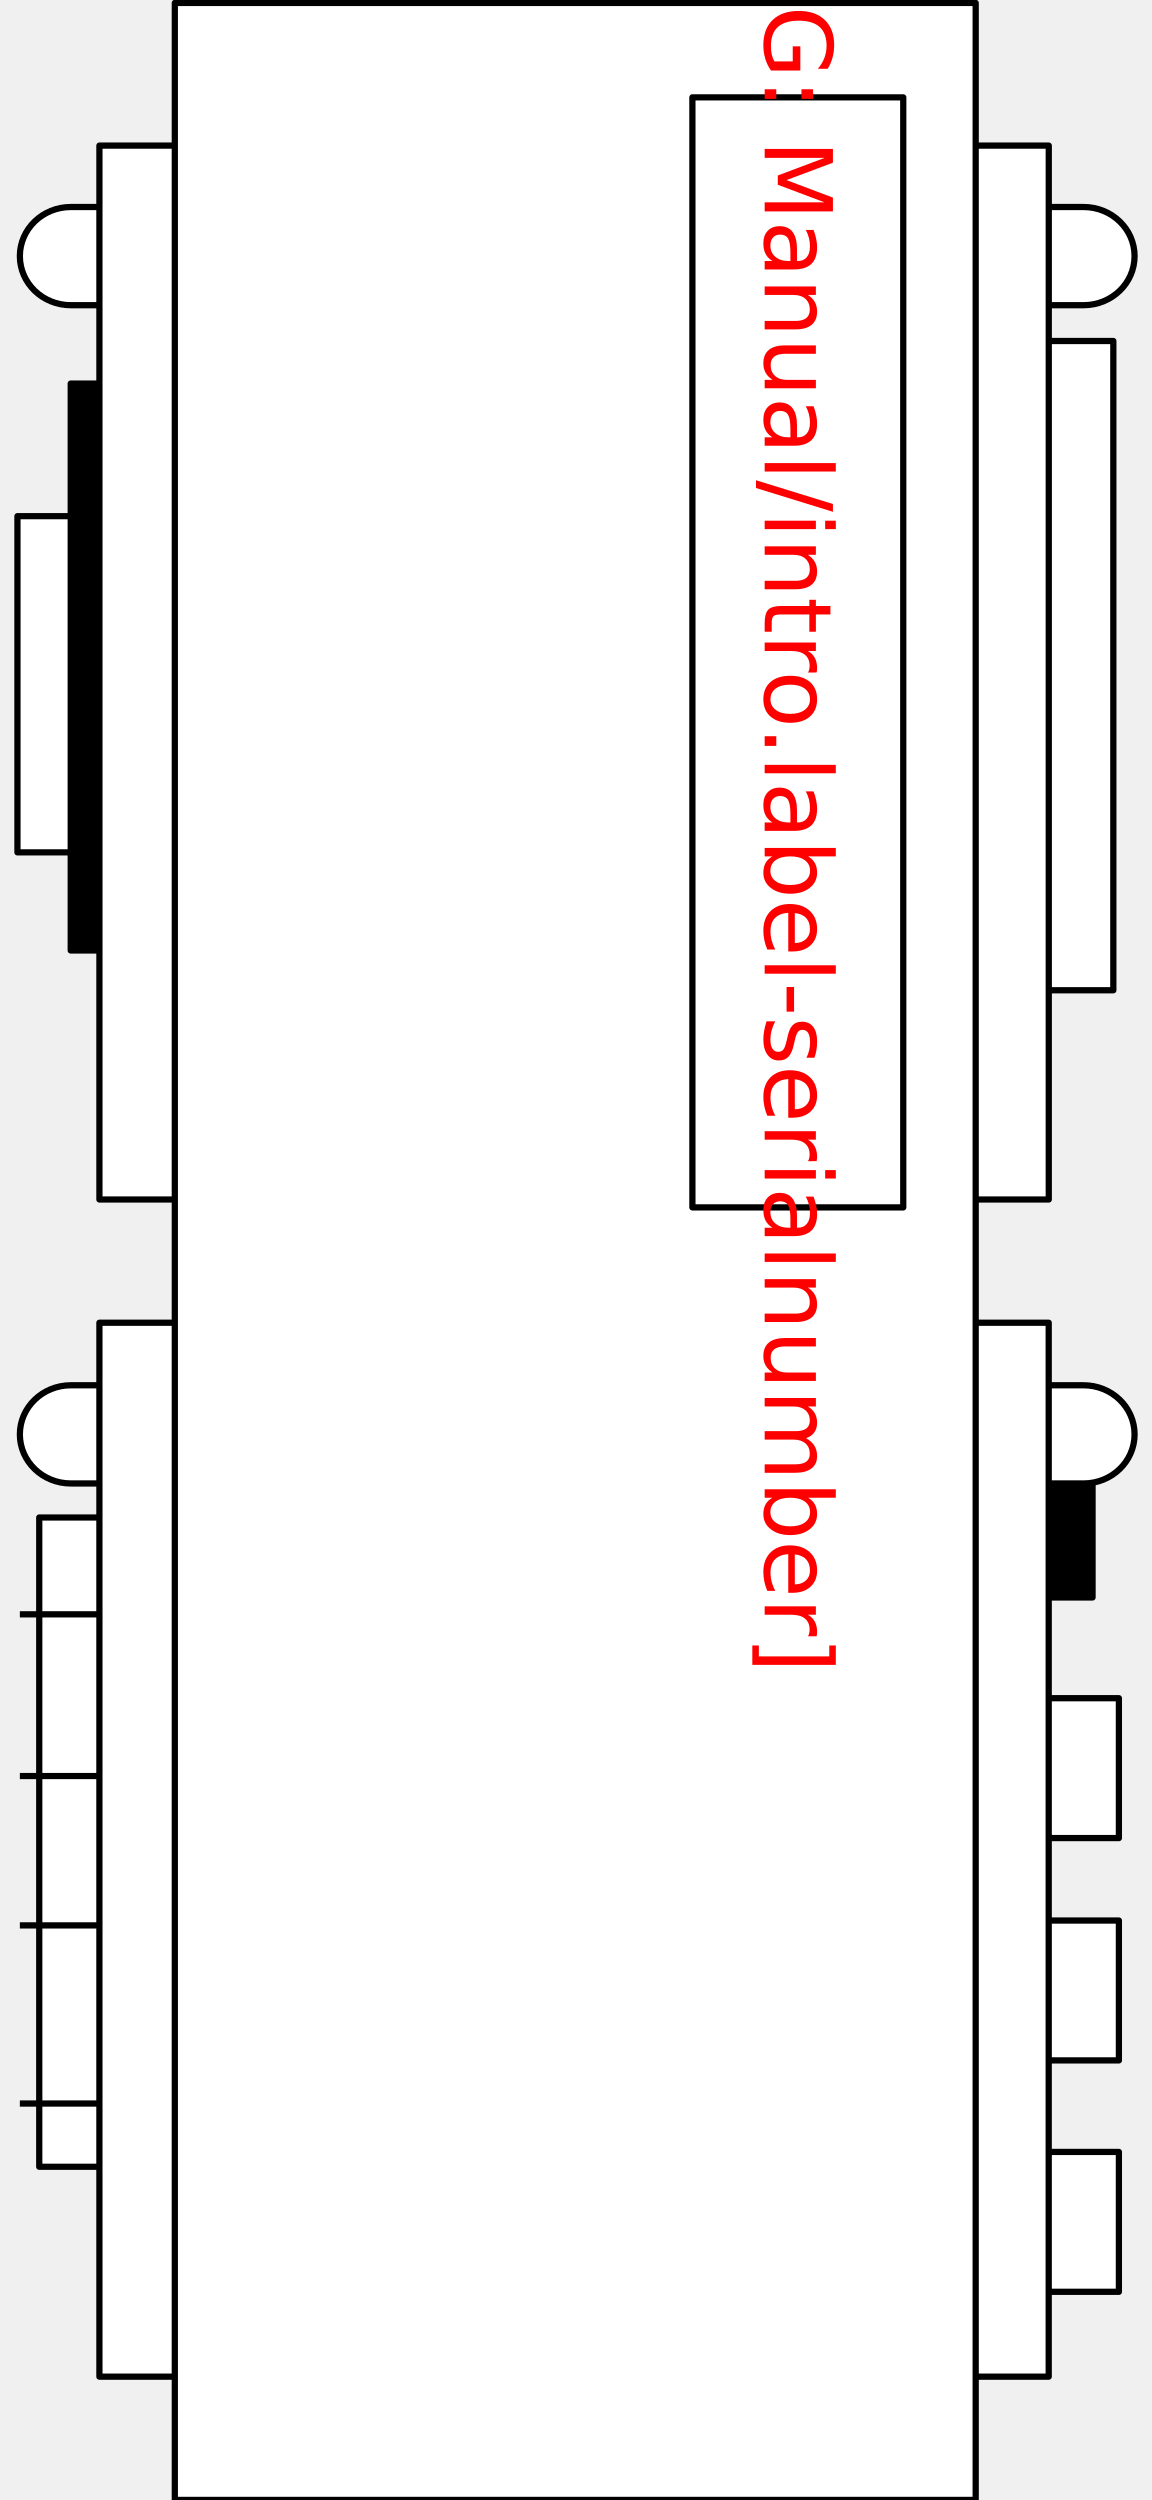
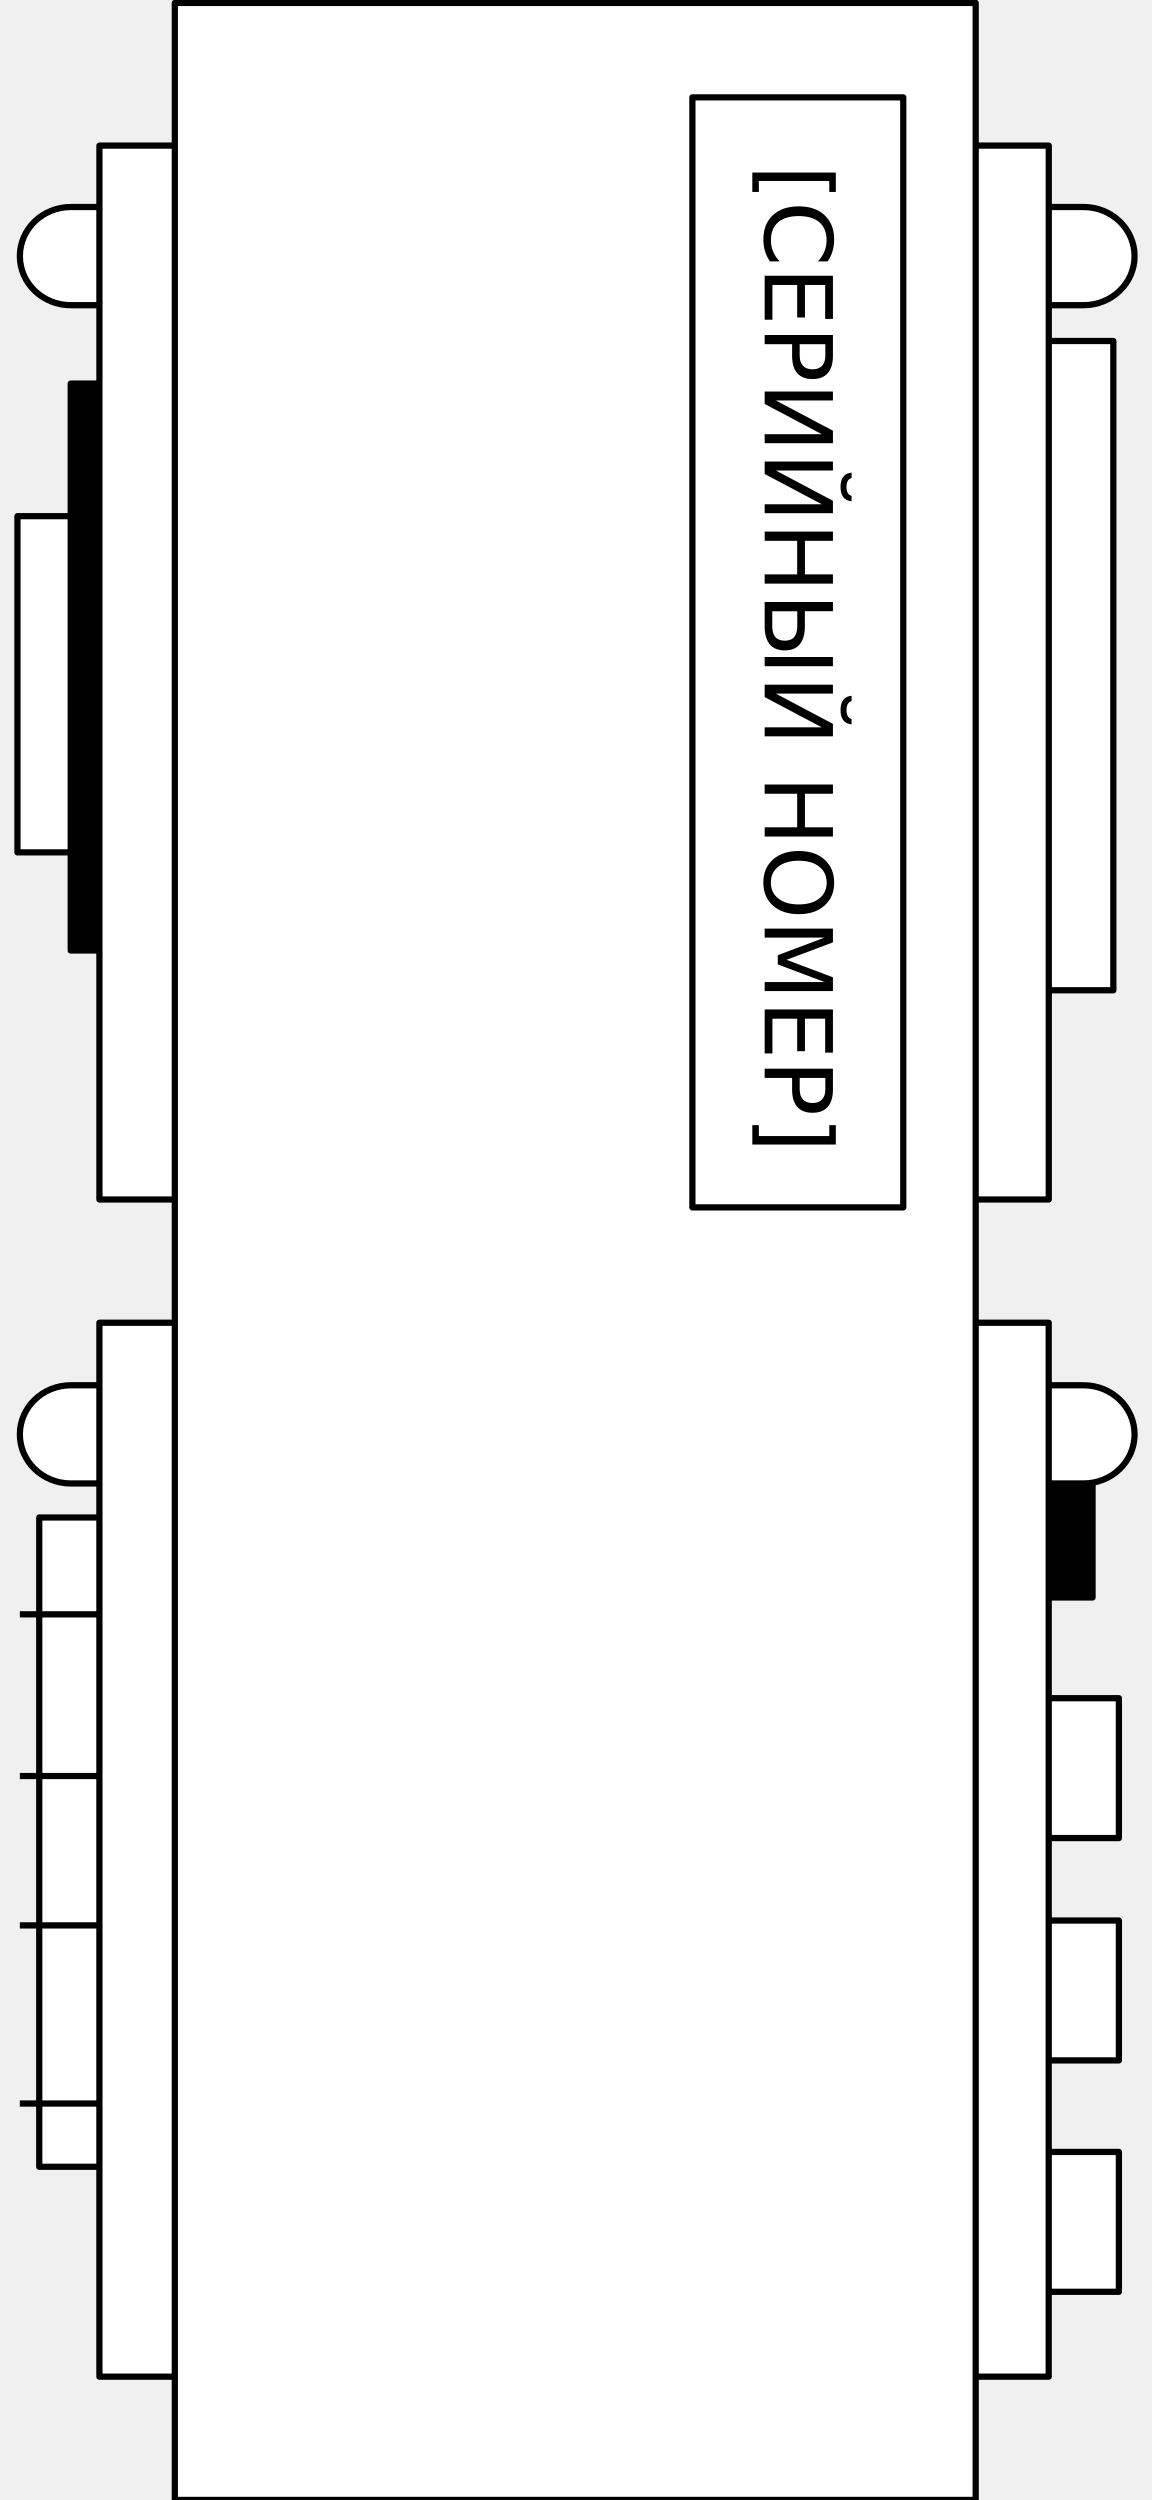
<svg xmlns="http://www.w3.org/2000/svg" id="svg97" stroke-miterlimit="10" stroke-linecap="square" stroke="none" fill="none" viewBox="0.0 0.0 369.0 801.0" version="1.1">
  <defs id="defs101" />
  <clipPath id="p.0">
    <path id="path2" clip-rule="nonzero" d="m0 0l369.0 0l0 801.0l-369.0 0l0 -801.0z" />
  </clipPath>
  <g id="g91" clip-path="url(#p.0)">
    <path style="fill:#000000;fill-opacity:0;fill-rule:nonzero" id="path5" d="M 0,0 H 369.108 V 801.916 H 0 Z" />
    <path style="fill:#000000;fill-rule:nonzero" id="path7" d="m 248.575,444.265 h 101.48 v 67.559 H 248.575 Z" />
    <path style="fill-rule:nonzero;stroke:#000000;stroke-width:2;stroke-linecap:butt;stroke-linejoin:round" id="path9" d="m 248.575,444.265 h 101.48 v 67.559 H 248.575 Z" />
    <path style="fill:#ffffff;fill-rule:nonzero" id="path11" d="m 289.405,109.255 h 67.307 v 208.031 h -67.307 z" />
    <path style="fill-rule:nonzero;stroke:#000000;stroke-width:2;stroke-linecap:butt;stroke-linejoin:round" id="path13" d="m 289.405,109.255 h 67.307 v 208.031 h -67.307 z" />
    <path style="fill:#ffffff;fill-rule:nonzero" id="path15" d="M 5.59,165.383 H 53.306 V 273.1 H 5.59 Z" />
    <path style="fill-rule:nonzero;stroke:#000000;stroke-width:2;stroke-linecap:butt;stroke-linejoin:round" id="path17" d="M 5.59,165.383 H 53.306 V 273.1 H 5.59 Z" />
    <path style="fill:#ffffff;fill-rule:nonzero" id="path19" d="m 278.362,66.328 h 68.828 v 0 c 9.017,0 16.326,7.042 16.326,15.729 0,8.687 -7.309,15.729 -16.326,15.729 h -68.828 v 0 c -9.017,0 -16.326,-7.042 -16.326,-15.729 0,-8.687 7.309,-15.729 16.326,-15.729 z" />
    <path style="fill-rule:nonzero;stroke:#000000;stroke-width:2;stroke-linecap:butt;stroke-linejoin:round" id="path21" d="m 278.362,66.328 h 68.828 v 0 c 9.017,0 16.326,7.042 16.326,15.729 0,8.687 -7.309,15.729 -16.326,15.729 h -68.828 v 0 c -9.017,0 -16.326,-7.042 -16.326,-15.729 0,-8.687 7.309,-15.729 16.326,-15.729 z" />
    <path style="fill:#ffffff;fill-rule:nonzero" id="path23" d="m 12.575,486.205 h 67.307 v 208.031 h -67.307 z" />
    <path style="fill-rule:nonzero;stroke:#000000;stroke-width:2;stroke-linecap:butt;stroke-linejoin:round" id="path25" d="m 12.575,486.205 h 67.307 v 208.031 h -67.307 z" />
    <path style="fill:#ffffff;fill-rule:nonzero" id="path27" d="m 243.869,46.651 h 92.157 V 384.32 h -92.157 z" />
    <path style="fill-rule:nonzero;stroke:#000000;stroke-width:2;stroke-linecap:butt;stroke-linejoin:round" id="path29" d="m 243.869,46.651 h 92.157 V 384.32 h -92.157 z" />
    <path style="fill:#000000;fill-rule:nonzero" id="path31" d="M 22.659,122.898 H 101.746 V 304.535 H 22.659 Z" />
    <path style="fill-rule:nonzero;stroke:#000000;stroke-width:2;stroke-linecap:butt;stroke-linejoin:round" id="path33" d="M 22.659,122.898 H 101.746 V 304.535 H 22.659 Z" />
    <path style="fill:#ffffff;fill-rule:nonzero" id="path35" d="m 22.689,66.328 h 68.828 v 0 c 9.017,0 16.326,7.042 16.326,15.729 0,8.687 -7.309,15.729 -16.326,15.729 h -68.828 v 0 c -9.017,0 -16.326,-7.042 -16.326,-15.729 0,-8.687 7.309,-15.729 16.326,-15.729 z" />
    <path style="fill-rule:nonzero;stroke:#000000;stroke-width:2;stroke-linecap:butt;stroke-linejoin:round" id="path37" d="m 22.689,66.328 h 68.828 v 0 c 9.017,0 16.326,7.042 16.326,15.729 0,8.687 -7.309,15.729 -16.326,15.729 h -68.828 v 0 c -9.017,0 -16.326,-7.042 -16.326,-15.729 0,-8.687 7.309,-15.729 16.326,-15.729 z" />
    <path style="fill:#ffffff;fill-rule:nonzero" id="path39" d="m 22.689,443.843 h 68.828 v 0 c 9.017,0 16.326,7.042 16.326,15.729 0,8.687 -7.309,15.729 -16.326,15.729 h -68.828 v 0 c -9.017,0 -16.326,-7.042 -16.326,-15.729 0,-8.687 7.309,-15.729 16.326,-15.729 z" />
    <path style="fill-rule:nonzero;stroke:#000000;stroke-width:2;stroke-linecap:butt;stroke-linejoin:round" id="path41" d="m 22.689,443.843 h 68.828 v 0 c 9.017,0 16.326,7.042 16.326,15.729 0,8.687 -7.309,15.729 -16.326,15.729 h -68.828 v 0 c -9.017,0 -16.326,-7.042 -16.326,-15.729 0,-8.687 7.309,-15.729 16.326,-15.729 z" />
    <path style="fill:#ffffff;fill-rule:nonzero" id="path43" d="M 31.854,46.651 H 86.814 V 384.32 H 31.854 Z" />
    <path style="fill-rule:nonzero;stroke:#000000;stroke-width:2;stroke-linecap:butt;stroke-linejoin:round" id="path45" d="M 31.854,46.651 H 86.814 V 384.32 H 31.854 Z" />
    <path style="fill:#ffffff;fill-rule:nonzero" id="path47" d="m 278.364,443.843 h 68.828 v 0 c 9.017,0 16.326,7.042 16.326,15.729 0,8.687 -7.309,15.729 -16.326,15.729 h -68.828 v 0 c -9.017,0 -16.326,-7.042 -16.326,-15.729 0,-8.687 7.309,-15.729 16.326,-15.729 z" />
    <path style="fill-rule:nonzero;stroke:#000000;stroke-width:2;stroke-linecap:butt;stroke-linejoin:round" id="path49" d="m 278.364,443.843 h 68.828 v 0 c 9.017,0 16.326,7.042 16.326,15.729 0,8.687 -7.309,15.729 -16.326,15.729 h -68.828 v 0 c -9.017,0 -16.326,-7.042 -16.326,-15.729 0,-8.687 7.309,-15.729 16.326,-15.729 z" />
    <path style="fill:#ffffff;fill-rule:nonzero" id="path51" d="M 251.847,615.338 H 358.492 V 660.157 H 251.847 Z" />
    <path style="fill-rule:nonzero;stroke:#000000;stroke-width:2;stroke-linecap:butt;stroke-linejoin:round" id="path53" d="M 251.847,615.338 H 358.492 V 660.157 H 251.847 Z" />
    <path style="fill:#ffffff;fill-rule:nonzero" id="path55" d="m 251.847,544.102 h 106.646 v 44.819 H 251.847 Z" />
    <path style="fill-rule:nonzero;stroke:#000000;stroke-width:2;stroke-linecap:butt;stroke-linejoin:round" id="path57" d="m 251.847,544.102 h 106.646 v 44.819 H 251.847 Z" />
    <path style="fill:#ffffff;fill-rule:nonzero" id="path59" d="m 251.847,689.48 h 106.646 v 44.819 H 251.847 Z" />
    <path style="fill-rule:nonzero;stroke:#000000;stroke-width:2;stroke-linecap:butt;stroke-linejoin:round" id="path61" d="m 251.847,689.48 h 106.646 v 44.819 H 251.847 Z" />
    <path style="fill:#000000;fill-opacity:0;fill-rule:nonzero" id="path63" d="m 6.362,517.228 h 24.882" />
    <path style="fill-rule:nonzero;stroke:#000000;stroke-width:2;stroke-linecap:butt;stroke-linejoin:round" id="path65" d="m 6.362,517.228 h 24.882" />
    <path style="fill:#000000;fill-opacity:0;fill-rule:nonzero" id="path67" d="m 6.362,569.038 h 24.882" />
    <path style="fill-rule:nonzero;stroke:#000000;stroke-width:2;stroke-linecap:butt;stroke-linejoin:round" id="path69" d="m 6.362,569.038 h 24.882" />
    <path style="fill:#000000;fill-opacity:0;fill-rule:nonzero" id="path71" d="m 6.362,616.895 h 24.882" />
    <path style="fill-rule:nonzero;stroke:#000000;stroke-width:2;stroke-linecap:butt;stroke-linejoin:round" id="path73" d="m 6.362,616.895 h 24.882" />
    <path style="fill:#000000;fill-opacity:0;fill-rule:nonzero" id="path75" d="M 6.362,673.976 H 32" />
    <path style="fill-rule:nonzero;stroke:#000000;stroke-width:2;stroke-linecap:butt;stroke-linejoin:round" id="path77" d="M 6.362,673.976 H 32" />
    <path style="fill:#ffffff;fill-rule:nonzero" id="path79" d="m 31.85,423.808 h 304.158 V 761.478 H 31.85 Z" />
    <path style="fill-rule:nonzero;stroke:#000000;stroke-width:2;stroke-linecap:butt;stroke-linejoin:round" id="path81" d="m 31.85,423.808 h 304.158 V 761.478 H 31.85 Z" />
    <path style="fill:#ffffff;fill-rule:nonzero" id="path83" d="M 56.011,0.942 H 312.61 V 800.974 H 56.011 Z" />
    <path style="fill-rule:nonzero;stroke:#000000;stroke-width:2;stroke-linecap:butt;stroke-linejoin:round" id="path85" d="M 56.011,0.942 H 312.61 V 800.974 H 56.011 Z" />
    <path style="fill:#000000;fill-opacity:0;fill-rule:nonzero" id="path87" d="M 289.404,31.199 V 346.853 H 221.845 V 31.199 Z" />
    <path style="fill-rule:nonzero;stroke:#000000;stroke-width:2;stroke-linecap:butt;stroke-linejoin:round" id="path89" d="M 289.404,31.199 V 386.853 H 221.845 V 31.199 Z" />
  </g>
-   <g id="text95" style="font-size:30px;font-family:sans-serif;text-anchor:middle;fill:#000000" transform="rotate(90)" aria-label="[MISSING: Manual/intro.label-serialnumber]">
-     <path id="path105" style="fill:#ff0000" d="m -111.441,-267.793 h 6.211 v 2.095 h -3.516 v 22.559 h 3.516 v 2.095 h -6.211 z" />
-     <path id="path107" style="fill:#ff0000" d="m -99.356,-266.87 h 4.409 l 5.581,14.883 5.61,-14.883 h 4.409 V -245 h -2.886 v -19.204 l -5.64,15 h -2.974 l -5.64,-15 V -245 h -2.871 z" />
-     <path id="path109" style="fill:#ff0000" d="m -73.458,-266.87 h 2.959 V -245 h -2.959 z" />
-     <path id="path111" style="fill:#ff0000" d="m -51.5,-266.152 v 2.886 q -1.685,-0.806 -3.179,-1.201 -1.494,-0.396 -2.886,-0.396 -2.417,0 -3.735,0.938 -1.304,0.938 -1.304,2.666 0,1.45 0.864,2.197 0.879,0.732 3.311,1.187 l 1.787,0.366 q 3.311,0.63 4.878,2.227 1.582,1.582 1.582,4.248 0,3.179 -2.139,4.819 -2.124,1.641 -6.24,1.641 -1.553,0 -3.311,-0.352 -1.743,-0.352 -3.618,-1.04 v -3.047 q 1.802,1.011 3.53,1.523 1.729,0.513 3.398,0.513 2.534,0 3.911,-0.996 1.377,-0.996 1.377,-2.842 0,-1.611 -0.996,-2.52 -0.981,-0.908 -3.237,-1.362 l -1.802,-0.352 q -3.311,-0.659 -4.79,-2.065 -1.479,-1.406 -1.479,-3.911 0,-2.9 2.036,-4.57 2.051,-1.67 5.64,-1.67 1.538,0 3.135,0.278 1.597,0.278 3.267,0.835 z" />
-     <path id="path113" style="fill:#ff0000" d="m -32.457,-266.152 v 2.886 q -1.685,-0.806 -3.179,-1.201 -1.494,-0.396 -2.886,-0.396 -2.417,0 -3.735,0.938 -1.304,0.938 -1.304,2.666 0,1.45 0.864,2.197 0.879,0.732 3.311,1.187 l 1.787,0.366 q 3.311,0.63 4.878,2.227 1.582,1.582 1.582,4.248 0,3.179 -2.139,4.819 -2.124,1.641 -6.24,1.641 -1.553,0 -3.311,-0.352 -1.743,-0.352 -3.618,-1.04 v -3.047 q 1.802,1.011 3.53,1.523 1.729,0.513 3.398,0.513 2.534,0 3.911,-0.996 1.377,-0.996 1.377,-2.842 0,-1.611 -0.996,-2.52 -0.981,-0.908 -3.237,-1.362 l -1.802,-0.352 q -3.311,-0.659 -4.79,-2.065 -1.479,-1.406 -1.479,-3.911 0,-2.9 2.036,-4.57 2.051,-1.67 5.64,-1.67 1.538,0 3.135,0.278 1.597,0.278 3.267,0.835 z" />
-     <path id="path115" style="fill:#ff0000" d="m -26.524,-266.87 h 2.959 V -245 h -2.959 z" />
-     <path id="path117" style="fill:#ff0000" d="m -17.677,-266.87 h 3.984 l 9.697,18.296 v -18.296 h 2.871 V -245 h -3.984 l -9.697,-18.296 V -245 h -2.871 z" />
-     <path id="path119" style="fill:#ff0000" d="m 19.677,-248.12 v -5.874 h -4.834 v -2.432 h 7.764 v 9.39 q -1.714,1.216 -3.779,1.846 -2.065,0.615 -4.409,0.615 -5.127,0 -8.027,-2.988 -2.886,-3.003 -2.886,-8.35 0,-5.361 2.886,-8.35 2.9,-3.003 8.027,-3.003 2.139,0 4.058,0.527 1.934,0.527 3.56,1.553 v 3.149 q -1.641,-1.392 -3.486,-2.095 -1.846,-0.703 -3.882,-0.703 -4.014,0 -6.035,2.241 -2.007,2.241 -2.007,6.68 0,4.424 2.007,6.665 2.021,2.241 6.035,2.241 1.567,0 2.798,-0.264 1.23,-0.278 2.212,-0.85 z" />
-     <path id="path121" style="fill:#ff0000" d="m 28.598,-248.721 h 3.091 V -245 h -3.091 z m 0,-11.792 h 3.091 v 3.721 h -3.091 z" />
-     <path id="path123" style="fill:#ff0000" d="m 47.714,-266.87 h 4.409 l 5.581,14.883 5.61,-14.883 h 4.409 V -245 h -2.886 v -19.204 l -5.64,15 h -2.974 l -5.64,-15 V -245 h -2.871 z" />
-     <path id="path125" style="fill:#ff0000" d="m 80.951,-253.247 q -3.267,0 -4.526,0.747 -1.26,0.747 -1.26,2.549 0,1.436 0.938,2.285 0.952,0.835 2.578,0.835 2.241,0 3.589,-1.582 1.362,-1.597 1.362,-4.233 v -0.601 z m 5.376,-1.113 V -245 h -2.695 v -2.49 q -0.923,1.494 -2.3,2.212 -1.377,0.703 -3.369,0.703 -2.52,0 -4.014,-1.406 -1.479,-1.421 -1.479,-3.794 0,-2.769 1.846,-4.175 1.86,-1.406 5.537,-1.406 h 3.779 v -0.264 q 0,-1.86 -1.23,-2.871 -1.216,-1.025 -3.428,-1.025 -1.406,0 -2.739,0.337 -1.333,0.337 -2.563,1.011 v -2.49 q 1.479,-0.571 2.871,-0.85 1.392,-0.293 2.71,-0.293 3.56,0 5.317,1.846 1.758,1.846 1.758,5.596 z" />
-     <path id="path127" style="fill:#ff0000" d="M 105.531,-254.902 V -245 h -2.695 v -9.814 q 0,-2.329 -0.908,-3.486 -0.908,-1.157 -2.725,-1.157 -2.183,0 -3.442,1.392 -1.26,1.392 -1.26,3.794 V -245 h -2.71 v -16.406 h 2.71 v 2.549 q 0.967,-1.479 2.271,-2.212 1.318,-0.732 3.032,-0.732 2.827,0 4.277,1.758 1.45,1.743 1.45,5.142 z" />
-     <path id="path129" style="fill:#ff0000" d="m 110.658,-251.475 v -9.932 h 2.695 v 9.829 q 0,2.329 0.908,3.501 0.908,1.157 2.725,1.157 2.183,0 3.442,-1.392 1.274,-1.392 1.274,-3.794 v -9.302 h 2.695 V -245 h -2.695 v -2.52 q -0.981,1.494 -2.285,2.227 -1.289,0.718 -3.003,0.718 -2.827,0 -4.292,-1.758 -1.465,-1.758 -1.465,-5.142 z m 6.782,-10.327 z" />
-     <path id="path131" style="fill:#ff0000" d="m 137.436,-253.247 q -3.267,0 -4.526,0.747 -1.26,0.747 -1.26,2.549 0,1.436 0.938,2.285 0.952,0.835 2.578,0.835 2.241,0 3.589,-1.582 1.362,-1.597 1.362,-4.233 v -0.601 z m 5.376,-1.113 V -245 h -2.695 v -2.49 q -0.923,1.494 -2.3,2.212 -1.377,0.703 -3.369,0.703 -2.52,0 -4.014,-1.406 -1.479,-1.421 -1.479,-3.794 0,-2.769 1.846,-4.175 1.86,-1.406 5.537,-1.406 h 3.779 v -0.264 q 0,-1.86 -1.23,-2.871 -1.216,-1.025 -3.428,-1.025 -1.406,0 -2.739,0.337 -1.333,0.337 -2.563,1.011 v -2.49 q 1.48,-0.571 2.871,-0.85 1.392,-0.293 2.71,-0.293 3.56,0 5.317,1.846 1.758,1.846 1.758,5.596 z" />
-     <path id="path133" style="fill:#ff0000" d="m 148.378,-267.793 h 2.695 V -245 h -2.695 z" />
-     <path id="path135" style="fill:#ff0000" d="m 161.488,-266.87 h 2.49 l -7.617,24.653 h -2.49 z" />
-     <path id="path137" style="fill:#ff0000" d="m 166.835,-261.406 h 2.695 V -245 h -2.695 z m 0,-6.387 h 2.695 v 3.413 h -2.695 z" />
-     <path id="path139" style="fill:#ff0000" d="M 188.793,-254.902 V -245 h -2.695 v -9.814 q 0,-2.329 -0.908,-3.486 -0.908,-1.157 -2.725,-1.157 -2.183,0 -3.442,1.392 -1.26,1.392 -1.26,3.794 V -245 h -2.71 v -16.406 h 2.71 v 2.549 q 0.967,-1.479 2.271,-2.212 1.318,-0.732 3.032,-0.732 2.827,0 4.277,1.758 1.45,1.743 1.45,5.142 z" />
-     <path id="path141" style="fill:#ff0000" d="m 196.864,-266.064 v 4.658 h 5.552 v 2.095 h -5.552 v 8.906 q 0,2.007 0.542,2.578 0.557,0.571 2.241,0.571 h 2.769 V -245 h -2.769 q -3.12,0 -4.307,-1.157 -1.187,-1.172 -1.187,-4.248 v -8.906 h -1.978 v -2.095 h 1.978 v -4.658 z" />
-     <path id="path143" style="fill:#ff0000" d="m 215.482,-258.887 q -0.454,-0.264 -0.996,-0.381 -0.527,-0.132 -1.172,-0.132 -2.285,0 -3.516,1.494 -1.216,1.479 -1.216,4.263 V -245 h -2.71 v -16.406 h 2.71 v 2.549 q 0.85,-1.494 2.212,-2.212 1.362,-0.732 3.311,-0.732 0.278,0 0.615,0.044 0.337,0.029 0.747,0.103 z" />
-     <path id="path145" style="fill:#ff0000" d="m 224.052,-259.517 q -2.168,0 -3.428,1.699 -1.26,1.685 -1.26,4.629 0,2.944 1.245,4.644 1.26,1.685 3.442,1.685 2.153,0 3.413,-1.699 1.26,-1.699 1.26,-4.629 0,-2.915 -1.26,-4.614 -1.26,-1.714 -3.413,-1.714 z m 0,-2.285 q 3.516,0 5.522,2.285 2.007,2.285 2.007,6.328 0,4.028 -2.007,6.328 -2.007,2.285 -5.522,2.285 -3.53,0 -5.537,-2.285 -1.992,-2.3 -1.992,-6.328 0,-4.043 1.992,-6.328 2.007,-2.285 5.537,-2.285 z" />
-     <path id="path147" style="fill:#ff0000" d="m 235.888,-248.721 h 3.091 V -245 h -3.091 z" />
-     <path id="path149" style="fill:#ff0000" d="m 245.058,-267.793 h 2.695 V -245 h -2.695 z" />
-     <path id="path151" style="fill:#ff0000" d="m 260.834,-253.247 q -3.267,0 -4.526,0.747 -1.26,0.747 -1.26,2.549 0,1.436 0.938,2.285 0.952,0.835 2.578,0.835 2.241,0 3.589,-1.582 1.362,-1.597 1.362,-4.233 v -0.601 z m 5.376,-1.113 V -245 h -2.695 v -2.49 q -0.923,1.494 -2.3,2.212 -1.377,0.703 -3.369,0.703 -2.52,0 -4.014,-1.406 -1.479,-1.421 -1.479,-3.794 0,-2.769 1.846,-4.175 1.86,-1.406 5.537,-1.406 h 3.779 v -0.264 q 0,-1.86 -1.23,-2.871 -1.216,-1.025 -3.428,-1.025 -1.406,0 -2.739,0.337 -1.333,0.337 -2.563,1.011 v -2.49 q 1.479,-0.571 2.871,-0.85 1.392,-0.293 2.71,-0.293 3.56,0 5.317,1.846 1.758,1.846 1.758,5.596 z" />
-     <path id="path153" style="fill:#ff0000" d="m 283.554,-253.188 q 0,-2.974 -1.23,-4.658 -1.216,-1.699 -3.354,-1.699 -2.139,0 -3.369,1.699 -1.216,1.685 -1.216,4.658 0,2.974 1.216,4.673 1.23,1.685 3.369,1.685 2.139,0 3.354,-1.685 1.23,-1.699 1.23,-4.673 z m -9.17,-5.728 q 0.85,-1.465 2.139,-2.168 1.304,-0.718 3.105,-0.718 2.988,0 4.849,2.373 1.875,2.373 1.875,6.24 0,3.867 -1.875,6.24 -1.86,2.373 -4.849,2.373 -1.802,0 -3.105,-0.703 -1.289,-0.718 -2.139,-2.183 V -245 h -2.71 v -22.793 h 2.71 z" />
-     <path id="path155" style="fill:#ff0000" d="m 304.853,-253.877 v 1.318 h -12.393 q 0.176,2.783 1.67,4.248 1.509,1.45 4.189,1.45 1.553,0 3.003,-0.381 1.465,-0.381 2.9,-1.143 v 2.549 q -1.45,0.615 -2.974,0.938 -1.523,0.322 -3.091,0.322 -3.926,0 -6.226,-2.285 -2.285,-2.285 -2.285,-6.182 0,-4.028 2.168,-6.387 2.183,-2.373 5.874,-2.373 3.311,0 5.229,2.139 1.934,2.124 1.934,5.786 z m -2.695,-0.791 q -0.029,-2.212 -1.245,-3.53 -1.201,-1.318 -3.193,-1.318 -2.256,0 -3.618,1.274 -1.348,1.274 -1.553,3.589 z" />
-     <path id="path157" style="fill:#ff0000" d="m 309.276,-267.793 h 2.695 V -245 h -2.695 z" />
-     <path id="path159" style="fill:#ff0000" d="m 316.234,-254.419 h 7.896 v 2.402 h -7.896 z" />
-     <path id="path161" style="fill:#ff0000" d="m 338.896,-260.923 v 2.549 q -1.143,-0.586 -2.373,-0.879 -1.23,-0.293 -2.549,-0.293 -2.007,0 -3.018,0.615 -0.996,0.615 -0.996,1.846 0,0.938 0.718,1.479 0.718,0.527 2.886,1.011 l 0.923,0.205 q 2.871,0.615 4.072,1.743 1.216,1.113 1.216,3.12 0,2.285 -1.816,3.618 -1.802,1.333 -4.966,1.333 -1.318,0 -2.754,-0.264 -1.421,-0.249 -3.003,-0.762 v -2.783 q 1.494,0.776 2.944,1.172 1.45,0.381 2.871,0.381 1.904,0 2.93,-0.645 1.025,-0.659 1.025,-1.846 0,-1.099 -0.747,-1.685 -0.732,-0.586 -3.237,-1.128 l -0.938,-0.22 q -2.505,-0.527 -3.618,-1.611 -1.113,-1.099 -1.113,-3.003 0,-2.314 1.641,-3.574 1.641,-1.26 4.658,-1.26 1.494,0 2.812,0.22 1.318,0.22 2.432,0.659 z" />
-     <path id="path163" style="fill:#ff0000" d="m 358.114,-253.877 v 1.318 h -12.393 q 0.176,2.783 1.67,4.248 1.509,1.45 4.189,1.45 1.553,0 3.003,-0.381 1.465,-0.381 2.9,-1.143 v 2.549 q -1.45,0.615 -2.974,0.938 -1.523,0.322 -3.091,0.322 -3.926,0 -6.226,-2.285 -2.285,-2.285 -2.285,-6.182 0,-4.028 2.168,-6.387 2.183,-2.373 5.874,-2.373 3.311,0 5.229,2.139 1.934,2.124 1.934,5.786 z m -2.695,-0.791 q -0.029,-2.212 -1.245,-3.53 -1.201,-1.318 -3.193,-1.318 -2.256,0 -3.618,1.274 -1.348,1.274 -1.553,3.589 z" />
-     <path id="path165" style="fill:#ff0000" d="m 372.045,-258.887 q -0.454,-0.264 -0.996,-0.381 -0.527,-0.132 -1.172,-0.132 -2.285,0 -3.516,1.494 -1.216,1.479 -1.216,4.263 V -245 h -2.71 v -16.406 h 2.71 v 2.549 q 0.85,-1.494 2.212,-2.212 1.362,-0.732 3.311,-0.732 0.278,0 0.615,0.044 0.337,0.029 0.747,0.103 z" />
-     <path id="path167" style="fill:#ff0000" d="m 374.901,-261.406 h 2.695 V -245 h -2.695 z m 0,-6.387 h 2.695 v 3.413 h -2.695 z" />
-     <path id="path169" style="fill:#ff0000" d="m 390.678,-253.247 q -3.267,0 -4.526,0.747 -1.26,0.747 -1.26,2.549 0,1.436 0.938,2.285 0.952,0.835 2.578,0.835 2.241,0 3.589,-1.582 1.362,-1.597 1.362,-4.233 v -0.601 z m 5.376,-1.113 V -245 h -2.695 v -2.49 q -0.923,1.494 -2.3,2.212 -1.377,0.703 -3.369,0.703 -2.52,0 -4.014,-1.406 -1.479,-1.421 -1.479,-3.794 0,-2.769 1.846,-4.175 1.86,-1.406 5.537,-1.406 h 3.779 v -0.264 q 0,-1.86 -1.23,-2.871 -1.216,-1.025 -3.428,-1.025 -1.406,0 -2.739,0.337 -1.333,0.337 -2.563,1.011 v -2.49 q 1.479,-0.571 2.871,-0.85 1.392,-0.293 2.71,-0.293 3.56,0 5.317,1.846 1.758,1.846 1.758,5.596 z" />
-     <path id="path171" style="fill:#ff0000" d="m 401.62,-267.793 h 2.695 V -245 h -2.695 z" />
-     <path id="path173" style="fill:#ff0000" d="M 423.578,-254.902 V -245 h -2.695 v -9.814 q 0,-2.329 -0.908,-3.486 -0.908,-1.157 -2.725,-1.157 -2.183,0 -3.442,1.392 -1.26,1.392 -1.26,3.794 V -245 h -2.71 v -16.406 h 2.71 v 2.549 q 0.967,-1.479 2.271,-2.212 1.318,-0.732 3.032,-0.732 2.827,0 4.277,1.758 1.45,1.743 1.45,5.142 z" />
-     <path id="path175" style="fill:#ff0000" d="m 428.705,-251.475 v -9.932 h 2.695 v 9.829 q 0,2.329 0.908,3.501 0.908,1.157 2.725,1.157 2.183,0 3.442,-1.392 1.274,-1.392 1.274,-3.794 v -9.302 h 2.695 V -245 H 439.75 v -2.52 q -0.981,1.494 -2.285,2.227 -1.289,0.718 -3.003,0.718 -2.827,0 -4.292,-1.758 -1.465,-1.758 -1.465,-5.142 z m 6.782,-10.327 z" />
-     <path id="path177" style="fill:#ff0000" d="m 460.8,-258.257 q 1.011,-1.816 2.417,-2.681 1.406,-0.864 3.311,-0.864 2.563,0 3.955,1.802 1.392,1.787 1.392,5.098 V -245 h -2.71 v -9.814 q 0,-2.358 -0.835,-3.501 -0.835,-1.143 -2.549,-1.143 -2.095,0 -3.311,1.392 -1.216,1.392 -1.216,3.794 V -245 h -2.71 v -9.814 q 0,-2.373 -0.835,-3.501 -0.835,-1.143 -2.578,-1.143 -2.065,0 -3.281,1.406 -1.216,1.392 -1.216,3.779 V -245 h -2.71 v -16.406 h 2.71 v 2.549 q 0.923,-1.509 2.212,-2.227 1.289,-0.718 3.062,-0.718 1.787,0 3.032,0.908 1.26,0.908 1.86,2.637 z" />
-     <path id="path179" style="fill:#ff0000" d="m 489.042,-253.188 q 0,-2.974 -1.23,-4.658 -1.216,-1.699 -3.354,-1.699 -2.139,0 -3.369,1.699 -1.216,1.685 -1.216,4.658 0,2.974 1.216,4.673 1.23,1.685 3.369,1.685 2.139,0 3.354,-1.685 1.23,-1.699 1.23,-4.673 z m -9.17,-5.728 q 0.85,-1.465 2.139,-2.168 1.304,-0.718 3.105,-0.718 2.988,0 4.849,2.373 1.875,2.373 1.875,6.24 0,3.867 -1.875,6.24 -1.86,2.373 -4.849,2.373 -1.802,0 -3.105,-0.703 -1.289,-0.718 -2.139,-2.183 V -245 h -2.71 v -22.793 h 2.71 z" />
-     <path id="path181" style="fill:#ff0000" d="m 510.341,-253.877 v 1.318 h -12.393 q 0.176,2.783 1.67,4.248 1.509,1.45 4.189,1.45 1.553,0 3.003,-0.381 1.465,-0.381 2.9,-1.143 v 2.549 q -1.45,0.615 -2.974,0.938 -1.523,0.322 -3.091,0.322 -3.926,0 -6.226,-2.285 -2.285,-2.285 -2.285,-6.182 0,-4.028 2.168,-6.387 2.183,-2.373 5.874,-2.373 3.311,0 5.229,2.139 1.934,2.124 1.934,5.786 z m -2.695,-0.791 q -0.029,-2.212 -1.245,-3.53 -1.201,-1.318 -3.193,-1.318 -2.256,0 -3.618,1.274 -1.348,1.274 -1.553,3.589 z" />
-     <path id="path183" style="fill:#ff0000" d="m 524.271,-258.887 q -0.454,-0.264 -0.996,-0.381 -0.527,-0.132 -1.172,-0.132 -2.285,0 -3.516,1.494 -1.216,1.479 -1.216,4.263 V -245 h -2.71 v -16.406 h 2.71 v 2.549 q 0.85,-1.494 2.212,-2.212 1.362,-0.732 3.311,-0.732 0.278,0 0.615,0.044 0.337,0.029 0.747,0.103 z" />
-     <path id="path185" style="fill:#ff0000" d="m 533.427,-267.793 v 26.748 h -6.211 v -2.095 h 3.501 v -22.559 h -3.501 v -2.095 z" />
+   <g id="text95" style="font-size:30px;font-family:'DejaVu Sans', sans-serif;text-anchor:middle;fill:#000000" transform="rotate(90)" aria-label="[СЕРИЙНЫЙ НОМЕР]">
+     <path id="path105" style="" d="m 55.287,-267.793 h 6.211 v 2.095 h -3.516 v 22.559 h 3.516 v 2.095 h -6.211 z" />
+     <path id="path107" style="" d="m 83.749,-265.186 v 3.12 q -1.494,-1.392 -3.193,-2.08 -1.685,-0.688 -3.589,-0.688 -3.75,0 -5.742,2.3 -1.992,2.285 -1.992,6.621 0,4.321 1.992,6.621 1.992,2.285 5.742,2.285 1.904,0 3.589,-0.688 1.699,-0.688 3.193,-2.08 v 3.091 q -1.553,1.055 -3.296,1.582 -1.729,0.527 -3.662,0.527 -4.966,0 -7.822,-3.032 -2.856,-3.047 -2.856,-8.306 0,-5.273 2.856,-8.306 2.856,-3.047 7.822,-3.047 1.963,0 3.691,0.527 1.743,0.513 3.267,1.553 z" />
+     <path id="path109" style="" d="m 88.349,-266.87 h 13.828 v 2.49 H 91.308 v 6.475 h 10.415 v 2.49 H 91.308 v 7.925 H 102.44 V -245 H 88.349 Z" />
+     <path id="path111" style="" d="m 110.292,-264.438 v 8.218 h 3.721 q 2.065,0 3.193,-1.069 1.128,-1.069 1.128,-3.047 0,-1.963 -1.128,-3.032 -1.128,-1.069 -3.193,-1.069 z m -2.959,-2.432 h 6.68 q 3.677,0 5.552,1.67 1.89,1.655 1.89,4.863 0,3.237 -1.89,4.893 -1.875,1.655 -5.552,1.655 h -3.721 V -245 h -2.959 z" />
+     <path id="path113" style="" d="M 141.991,-266.87 V -245 h -2.871 v -18.296 L 129.423,-245 h -3.984 v -21.87 h 2.871 v 18.296 l 9.697,-18.296 z" />
+     <path id="path115" style="" d="M 164.433,-266.87 V -245 h -2.871 v -18.296 L 151.864,-245 h -3.984 v -21.87 h 2.871 v 18.296 l 9.697,-18.296 z m -12.993,-5.977 h 1.729 q 0.19,0.791 0.908,1.216 0.732,0.41 1.948,0.41 1.201,0 1.904,-0.396 0.718,-0.41 0.952,-1.23 h 1.729 q -0.146,1.743 -1.318,2.651 -1.172,0.894 -3.267,0.894 -2.109,0 -3.281,-0.894 -1.157,-0.894 -1.304,-2.651 z" />
+     <path id="path117" style="" d="m 170.321,-266.87 h 2.959 v 8.965 h 10.752 v -8.965 h 2.959 V -245 h -2.959 v -10.415 H 173.28 V -245 h -2.959 z" />
+     <path id="path119" style="" d="m 205.272,-251.431 q 0,-2.036 -1.157,-3.032 -1.143,-0.981 -3.53,-0.981 h -4.746 v 8.013 h 4.746 q 2.388,0 3.53,-0.996 1.157,-0.981 1.157,-3.003 z m -12.393,-15.439 h 2.959 v 8.994 h 4.893 q 3.677,0 5.669,1.597 1.992,1.597 1.992,4.849 0,3.237 -1.992,4.834 Q 204.408,-245 200.731,-245 h -7.852 z m 17.622,0 h 2.959 V -245 h -2.959 z" />
+     <path id="path121" style="" d="M 235.917,-266.87 V -245 h -2.871 v -18.296 L 223.349,-245 h -3.984 v -21.87 h 2.871 v 18.296 l 9.697,-18.296 z m -12.993,-5.977 h 1.729 q 0.19,0.791 0.908,1.216 0.732,0.41 1.948,0.41 1.201,0 1.904,-0.396 0.718,-0.41 0.952,-1.23 h 1.729 q -0.146,1.743 -1.318,2.651 -1.172,0.894 -3.267,0.894 -2.109,0 -3.281,-0.894 -1.157,-0.894 -1.304,-2.651 z" />
+     <path id="path123" style="" d="m 251.356,-266.87 h 2.959 v 8.965 h 10.752 v -8.965 h 2.959 V -245 h -2.959 v -10.415 H 254.315 V -245 h -2.959 z" />
+     <path id="path125" style="" d="m 282.792,-264.863 q -3.223,0 -5.127,2.402 -1.89,2.402 -1.89,6.548 0,4.131 1.89,6.533 1.904,2.402 5.127,2.402 3.223,0 5.098,-2.402 1.89,-2.402 1.89,-6.533 0,-4.146 -1.89,-6.548 -1.875,-2.402 -5.098,-2.402 z m 0,-2.402 q 4.6,0 7.354,3.091 2.754,3.076 2.754,8.262 0,5.171 -2.754,8.262 -2.754,3.076 -7.354,3.076 -4.614,0 -7.383,-3.076 -2.754,-3.076 -2.754,-8.262 0,-5.186 2.754,-8.262 2.769,-3.091 7.383,-3.091 z" />
+     <path id="path127" style="" d="m 297.528,-266.87 h 4.409 l 5.581,14.883 5.61,-14.883 h 4.409 V -245 h -2.886 v -19.204 l -5.64,15 h -2.974 l -5.64,-15 V -245 h -2.871 z" />
+     <path id="path129" style="" d="m 323.427,-266.87 h 13.828 v 2.49 h -10.869 v 6.475 h 10.415 v 2.49 h -10.415 v 7.925 h 11.133 V -245 h -14.092 z" />
+     <path id="path131" style="" d="m 345.37,-264.438 v 8.218 h 3.721 q 2.065,0 3.193,-1.069 1.128,-1.069 1.128,-3.047 0,-1.963 -1.128,-3.032 -1.128,-1.069 -3.193,-1.069 z m -2.959,-2.432 h 6.68 q 3.677,0 5.552,1.67 1.89,1.655 1.89,4.863 0,3.237 -1.89,4.893 -1.875,1.655 -5.552,1.655 h -3.721 V -245 h -2.959 z" />
+     <path id="path133" style="" d="m 366.698,-267.793 v 26.748 h -6.211 v -2.095 h 3.501 v -22.559 h -3.501 v -2.095 z" />
  </g>
</svg>
